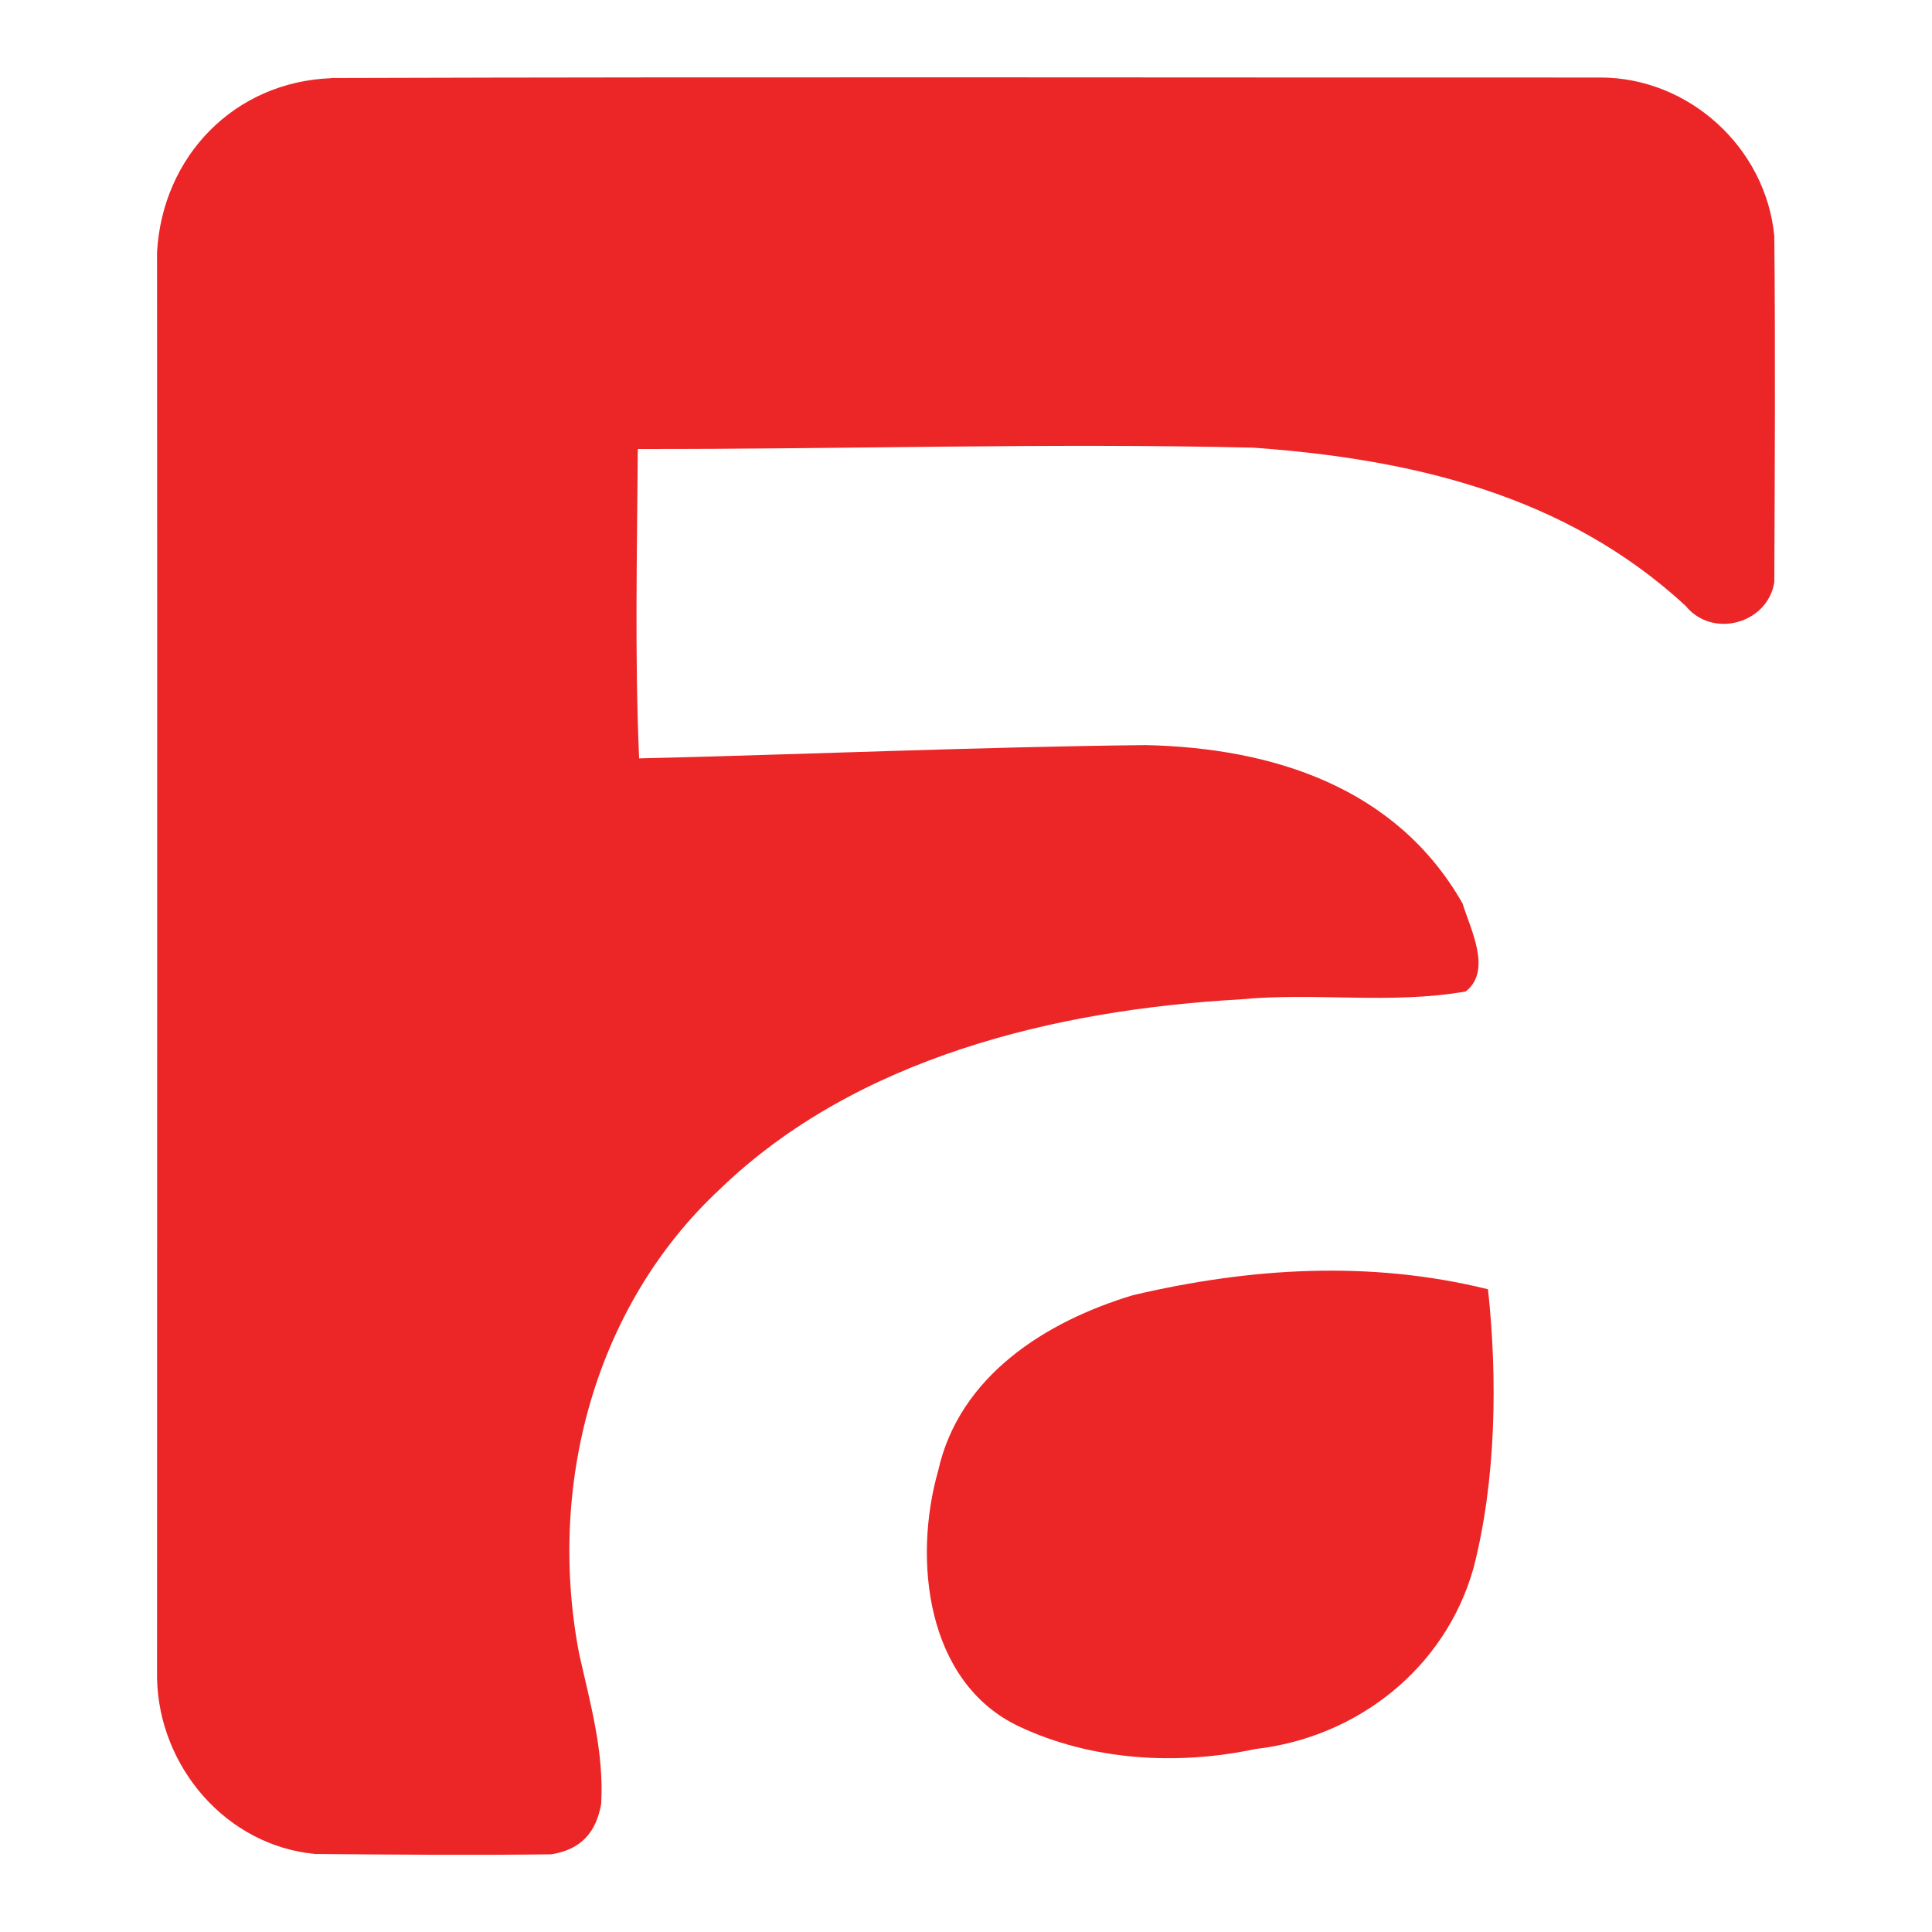
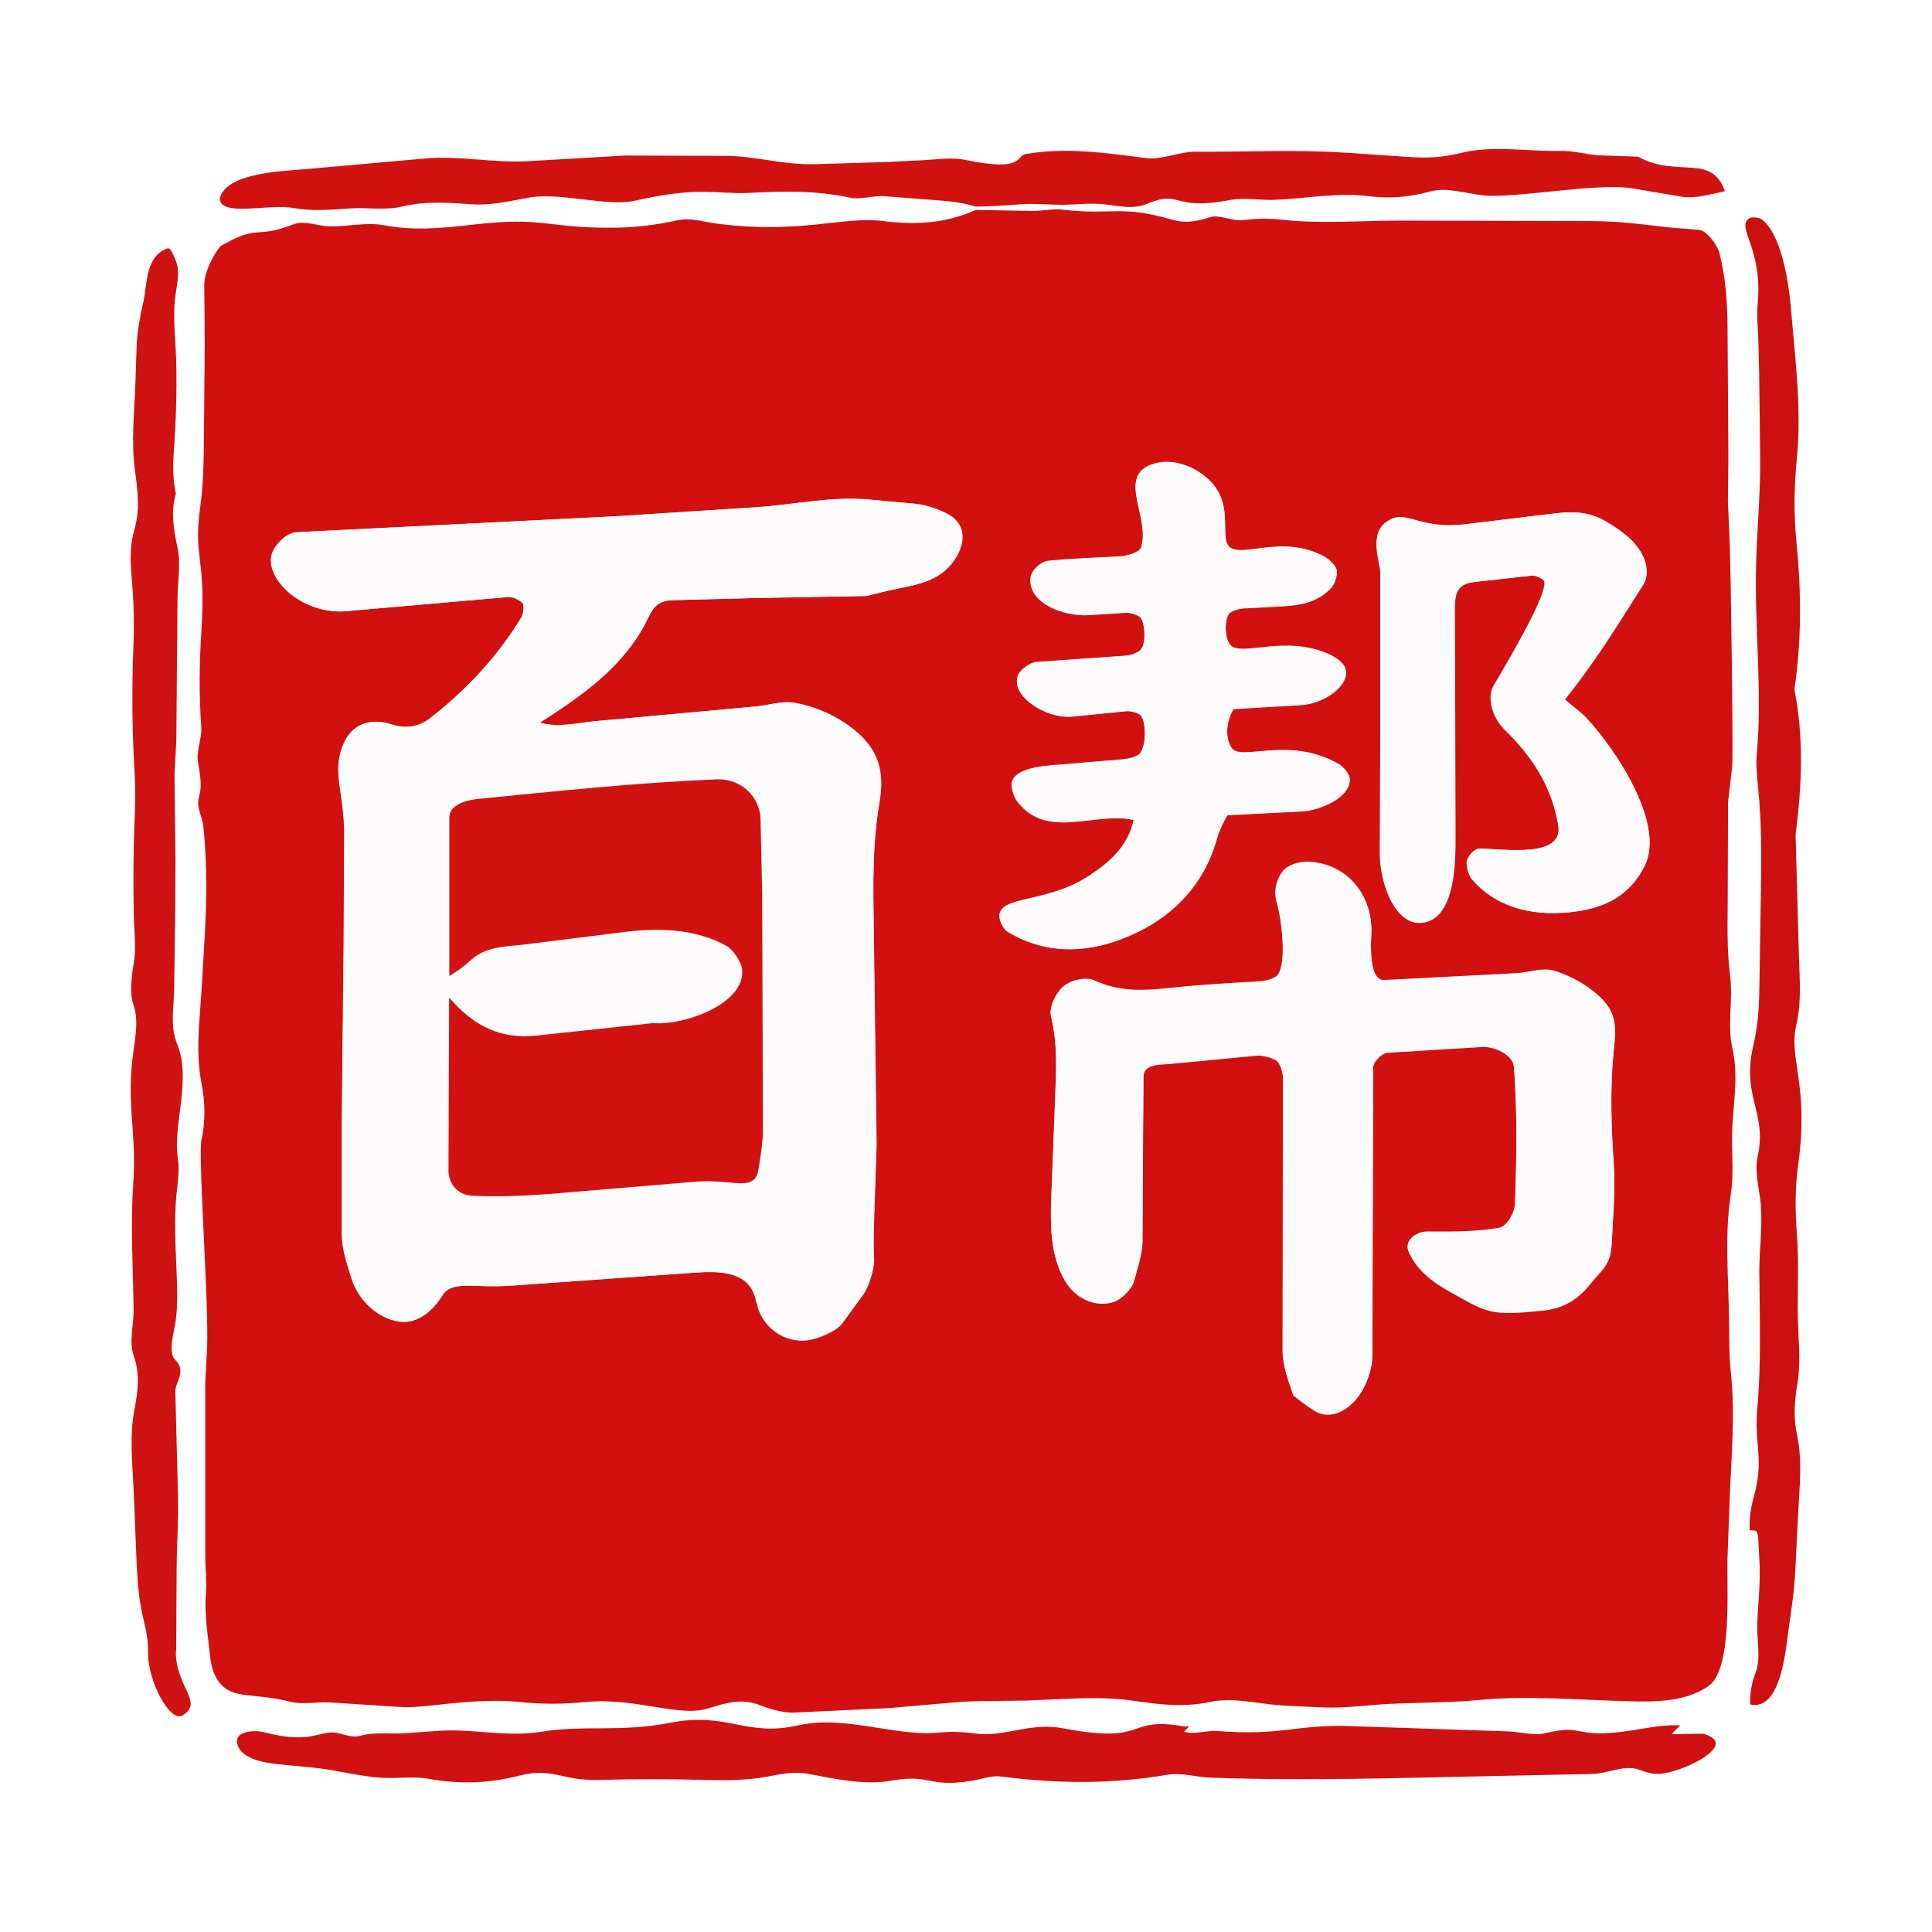
<svg xmlns="http://www.w3.org/2000/svg" id="Layer_1" version="1.1" viewBox="0 0 116.14 116.14">
  <defs>
    <style>
      .st0 {
-         fill: #ec2527;
+         fill: #d01112;
+       }
+ 
+       .st1 {
+         fill: #ce1312;
+       }
+ 
+       .st2 {
+         fill: #fdfbfb;
+       }
+ 
+       .st3 {
+         fill: #d21010;
+       }
+ 
+       .st4 {
+         fill: #d21111;
+       }
+ 
+       .st5 {
+         fill: #d21211;
+       }
+ 
+       .st6 {
+         fill: #fcfafa;
+       }
+ 
+       .st7 {
+         fill: #cc1010;
      }
    </style>
  </defs>
-   <path class="st0" d="M19.91,4.69c25.42-.08,50.86-.02,76.29-.03,5.33,0,9.95,4.21,10.46,9.53.07,6.93.03,13.87,0,20.8-.38,2.49-3.71,3.43-5.33,1.43-7.23-6.67-16.43-8.82-25.99-9.51-12.33-.29-24.68.1-37,.08-.04,6.17-.19,12.45.08,18.6,10.01-.24,20.47-.69,30.45-.8,7.64.17,15.07,2.53,19.05,9.52.48,1.57,1.79,4.04.19,5.29-4.45.79-9.08.04-13.6.48-11.04.62-23.05,3.5-31.23,11.4-7.59,7.06-10.4,17.92-8.46,27.96.68,3.03,1.49,5.85,1.32,8.99-.3,1.74-1.23,2.76-3,3.04-4.73.06-9.45.02-14.18-.02-5.36-.49-9.42-5.25-9.52-10.58,0-28.57.02-57.13,0-85.7.32-5.78,4.65-10.25,10.47-10.47h0Z" />
-   <path class="st0" d="M89.45,77.52c.58,5.33.49,11.47-.87,16.74-1.69,6.01-6.97,10.18-13.11,10.88-4.71,1-9.85.7-14.22-1.36-5.6-2.66-6.37-10.06-4.85-15.38,1.27-5.69,6.46-8.96,11.7-10.54,7.06-1.66,14.25-2.11,21.34-.36h0Z" />
+   <g id="WAI9qa">
+     <g>
+       <path class="st3" d="M58.65,12.62l3.35.06c.63.01,1.27-.14,1.83-.08,3.15.36,3.44-.31,6.69.62.8.23,1.5.06,2.25-.17.51-.16,1.39.26,1.91.19.88-.11,1.53-.13,2.38-.03,2.4.26,4.76.05,7.19.05l11.35.03c.94,0,1.89.06,2.81.16l1.91.22,1.82.15c.47.04,1.11.94,1.22,1.38.39,1.54.48,3.01.49,4.6l.05,7.75-.03,2.55.11,2.53c.06,1.29.22,12.84.15,13.42l-.25,2.17-.02,5.56c0,1.62-.07,3.18.14,4.82.19,1.47-.18,3.03.14,4.42.41,1.81,0,3.48-.02,5.28-.01,1.21.11,2.3-.08,3.54-.38,2.47-.13,4.98-.1,7.48.01,1.14,0,2.2.12,3.3.25,2.43.02,4.8-.07,7.25l-.14,3.68c-.07,1.93.33,6.83-1.18,7.83-1.38.92-3.08.93-4.71.89-3.09-.08-6.1-.36-9.16-.07-.6.06-1.13.09-1.74.11l-3.16.1c-1.48.05-2.91.29-4.39.23l-2.3-.11c-1.5-.07-3-.53-4.47-.22-1.55.33-2.96.17-4.53-.06-1.48-.23-3.03-.18-4.55-.11l-2.01.09-2.69.03c-1.1.01-2.13.13-3.21.22l-2.31.2-5.7.27c-.62.03-1.49-.22-2.02-.43-1.15-.46-2.06-.15-3.19.19-1.78.53-4.36-.7-7.41-.39-1.27.13-2.55.13-3.82,0-2.83-.3-5.75.39-7.13.3l-4.33-.28c-.81-.05-1.62.15-2.38-.04-2.24-.57-3.44-.11-4.27-1.16-.51-.64-.54-1.41-.63-2.19-.13-1.11-.27-2.11-.18-3.22.05-.7-.04-1.42-.04-2.14v-10.52s.1-1.87.1-1.87c.15-2.64-.56-11.74-.32-12.74.23-.94.21-2.25.02-3.2-.41-1.99-.14-3.81-.02-5.81l.15-2.52c.15-2.44.21-4.87-.05-7.29-.06-.56-.44-1.1-.26-1.72.22-.76.04-1.42-.07-2.21-.08-.56.25-1.38.21-1.97-.14-2.01-.12-3.87.01-5.87.29-4.4-.51-4.31-.07-7.42.2-1.43.21-2.95.22-4.44l.05-5.35-.03-3.57c0-.7.52-1.75.98-2.3,2.4-1.37,1.98-.38,4.4-1.31.66-.25,1.46.12,2.16.13,1.08.02,2.2-.27,3.26-.07,1.8.34,3.46.18,5.28-.03,4.43-.51,4.42.21,8.5.18,1.3-.01,2.56-.16,3.83-.44.85-.19,1.57.09,2.38.19,5.04.66,7.58-.46,10.03-.15,1.95.25,3.77.13,5.51-.65ZM60.08,55.04c-.03.28.23.81.47.95,2.24,1.35,4.6,1.32,6.93.42,2.79-1.08,4.86-3.07,5.68-6.05.12-.43.37-.96.62-1.37l4.51-.23c1-.05,2.9-.82,2.84-1.94-.02-.34-.39-.75-.73-.94-3.01-1.66-5.83-.08-6.37-.93-.44-.68-.29-1.68.12-2.34l4.07-.24c1.41-.08,3.09-1.28,2.6-2.31-.12-.26-.54-.56-.89-.72-2.62-1.2-5.14.1-5.92-.52-.39-.32-.45-1.61-.11-1.96.16-.16.55-.28.84-.3l2.4-.13c1.11-.06,2.11-.27,2.9-1.13.2-.22.39-.84.29-1.11-.09-.23-.44-.58-.71-.73-2.58-1.41-5.1.18-5.77-.65-.55-.68.4-2.63-1.33-4.11-.88-.75-2.15-1.18-3.25-.8-2.17.73-.07,3.25-.69,5.04-.13.28-.88.48-1.19.5-1.53.08-2.88.12-4.39.27-.44.04-.97.58-1.04.93-.27,1.48,1.8,2.43,3.53,2.32l2.21-.14c.24-.02.78.14.9.35.24.44.28,1.48,0,1.85-.14.19-.63.38-.9.39l-5.4.38c-.39.03-.95.46-1.08.75-.57,1.24,1.63,2.69,3.26,2.52l3.2-.32c.25-.03.79.09.92.29.3.44.31,1.75-.07,2.25-.16.21-.7.33-1.03.36l-3.51.3c-.84.07-2.93.11-3.17,1.08-.06.25.11.84.28,1.08,1.76,2.44,4.76.63,7.05,1.18-.36,1.61-1.43,2.52-2.62,3.32-2.56,1.72-5.32,1.19-5.46,2.42ZM45.47,78.25c.26,1.49,1.64,2.53,3.13,2.31.58-.08,1.68-.54,2.01-.99l1.29-1.77c.32-.44.66-1.55.63-2.08-.04-.86-.03-1.59,0-2.39l.15-4.51-.17-13.04c-.03-2.56-.08-5.01.34-7.52.25-1.47.13-2.79-1.05-3.96-1.01-1.01-2.52-1.77-4.03-2.04-.78-.14-1.62.15-2.39.22l-9.5.87c-1.16.11-2.32.42-3.44.1,2.62-1.68,4.98-3.34,6.36-6,.39-.74.54-1.34,1.67-1.37l5.05-.13,6.56-.12,1.05-.26c1.38-.34,2.9-.42,3.89-1.48.77-.83,1.3-2.22.18-3.03-.46-.32-1.53-.7-2.11-.76l-2.82-.26c-2.29-.21-4.55.31-6.85.46l-8.39.54-19.2.96c-.63.03-1.22.7-1.42,1.11-.72,1.47,1.62,3.88,4.42,3.63l9.73-.85c.23-.02.7.19.84.36s.05.69-.09.91c-1.44,2.35-3.31,4.35-5.48,6.03-.7.54-1.49.63-2.31.36-1.17-.38-2.3-.08-2.83,1.07-.81,1.75.01,2.93,0,5.62l-.04,6.87-.11,10.53v6.54c0,.88.32,1.83.59,2.69.4,1.26,1.53,2.38,2.86,2.58,1.11.16,2.04-.67,2.56-1.53.61-.99,1.82-.47,4.16-.63l11.01-.78c1.65-.12,3.41-.07,3.73,1.75ZM90.42,43.83c1.71,1.64,2.9,3.5,3.27,5.81.31,1.94-3.12,1.41-4.74,1.38-.32,0-.72.48-.76.75s.12.88.3,1.09c1.6,1.85,3.97,2.26,6.29,1.93,1.81-.26,3.2-.99,4.08-2.71,1.29-2.55-1.76-7.06-3.5-8.93-.35-.37-.86-.71-1.28-1.1,1.29-1.62,2.33-3.15,3.4-4.84l1.3-2.05c.36-.56.22-1.31-.07-1.85-.47-.85-1.16-1.33-1.9-1.8-1.17-.75-2.09-.79-3.41-.63l-5.29.64c-2.96.36-3.59-1.05-4.83-.08-.96.75-.27,2.49-.27,2.95v9.9s-.04,6.97-.04,6.97c0,2.05,1.06,4.67,2.8,4.16s1.73-3.69,1.73-5.18l-.04-13.7c0-.85.15-1.44,1.16-1.55l3.51-.39c.18-.02.59.17.69.3.46.55-2.46,5.38-3.01,6.33-.44.77-.01,1.99.64,2.61ZM82.54,64.22c0-.43.57-.91.86-.93l5.71-.35c.7-.04,1.86.46,1.91,1.23.2,2.77.16,5.44.06,8.22-.02.54-.47,1.38-.98,1.46-1.49.25-2.85.22-4.33.22-.6,0-1.36.52-1.09,1.17.47,1.14,1.51,1.88,2.55,2.46,2.23,1.24,2.37,1.42,5.58,1.08,1.96-.21,2.65-1.49,3.23-2.1.69-.73.81-1.14.86-2.12.07-1.5.22-3.03.11-4.6-.15-2.2-.22-4.41-.02-6.59.11-1.21.33-2.22-.62-3.22-.75-.79-1.75-1.37-2.86-1.74-.78-.26-1.56.08-2.36.13l-7.91.41c-.98.05-.83-2.25-.8-2.81.09-2.26-1.43-4.18-3.73-4.3-.63-.03-1.35.19-1.66.66-.33.51-.47,1.12-.3,1.74.33,1.15.61,3.71.06,4.41-.18.22-.74.36-1.1.38-1.82.1-3.56.2-5.33.39-1.63.18-3.05.27-4.59-.45-.54-.25-1.51,0-1.93.42-.35.34-.81,1.14-.67,1.73.41,1.74.31,3.31.24,5.05l-.18,4.7c-.09,2.23-.27,4.47.84,6.24.63,1,1.87,1.56,2.99,1.11.35-.14.98-.77,1.08-1.15.18-.7.51-1.65.52-2.38l.06-9.96c0-.81,1.13-.72,1.6-.77l5.24-.5c.3-.03.9.14,1.13.29s.42.7.42,1.07l-.02,16.39c0,.91.35,1.83.64,2.68.37.3.93.73,1.33.96.94.53,1.97-.08,2.58-.9.46-.62.84-1.59.84-2.48l.05-17.21Z" />
+       <path class="st0" d="M89.5,106.77c-5.71.12-11.18.29-16.76.09-.88-.03-1.69-.32-2.58-.17-3.34.57-6.64.54-10.01.1-.57-.07-1.16.17-1.73.26-2.68.43-2.44-.43-4.83-.01-1.67.29-3.35-.1-5.02-.41-.82-.15-1.63.01-2.45.17-1.22.23-2.46.23-3.72.2-2.17-.06-4.25-.06-6.43,0s-2.75-.77-4.75-.26c-1.8.46-3.56.53-5.4.2-.71-.13-1.41-.08-2.16-.06-1.64.05-3.22-.47-4.84-.62l-2.04-.2c-.8-.08-2.26-.29-2.51-1.2-.23-.83,1.07-.87,1.6-.73,3.05.81,3.39-.26,4.55.08.36.11.9.23,1.18.15.97-.27,1.76-.1,2.76-.17l1.98-.14c2.12-.15,4.09.4,6.22.05,2.55-.42,4.75.05,7.75-.54,3.43-.67,4.51.87,7.66.16,1.86-.42,3.74,0,5.58.27,3.29.48,2.54-.1,5.09.22,1.78.23,3.26-.7,5.3-.31,5.22.99,3.6-.76,7.31-.11.29-.06.25,0-.07.3.59.22,1.36-.09,2.02-.03,3.82.3,4.74-.4,7.88-.3l9.55.32c.7.02,1.58.27,2.2.12,2.78-.66,1.43.52,6.08-.31.73-.13,1.29-.19,2.1-.18l-.53.54,1.87-.03c.17,0,.51.19.63.28.84.69-1.8,2-3.17,2.13-.48.04-.86-.1-1.26-.24-.91-.34-1.92.24-2.84.25l-6.23.13Z" />
+       <path class="st5" d="M63.87,12.31c-.8,0-1.67-.09-2.54-.03-.96.07-1.82.14-2.68.14-.67-.21-1.39-.31-2.17-.37l-3.37-.26c-.56-.04-1.43.22-1.97.1-2.14-.46-4.07-.4-6.2-.29-.76.04-1.7-.06-2.51-.07-1.54-.02-2.85.23-4.34.55-1.59.34-4.4-.52-6.22-.21-1.18.2-2.29.49-3.49.41-1.4-.1-2.82-.2-4.18.13-1.07.26-2.14.04-3.17.12-1.23.08-2.19.18-3.42-.03-1.5-.26-4.33.56-4.4-.56.37-1.58,3.84-1.65,5.13-1.77l7.19-.64c2.12-.19,4.09.28,6.21.16l5.83-.34,6.01.02c1.82,0,3.49.55,5.38.5l4.34-.13,2.18-.11c.87-.04,1.76-.19,2.64,0,3.44.71,2.93-.26,3.55-.37,2.36-.42,4.8-.07,7.2.24.99.13,2-.39,3.01-.38,3.03.02,6.01-.14,9.02.06l3.69.25c1.17.08,2.09.05,3.25-.24,1.92-.47,3.97-.07,5.94-.12.89-.02,1.59.24,2.45.27l2.24.08c2.35,1.3,4.42-.23,5.22,2.07-.86.19-1.79.47-2.63.33l-2.89-.49c-2.18-.37-7.15.63-9.05.41-1.03-.12-2.15-.5-3.14-.23-1.3.35-2.43.44-3.74.28-1.84-.22-3.66.13-5.51.22-.91.05-1.9-.15-2.77.01-3.57.69-2.89-.65-5.03.24-.83.35-1.7.11-2.57.02-.79-.09-1.61.02-2.47.03Z" />
+       <path class="st1" d="M10.57,99.26c-.01,2.18,1.7,3.05.41,3.86-.74.46-2.12-2.03-2.08-3.85.02-.95-.25-1.7-.42-2.61-.19-1.01-.25-2.19-.29-3.25l-.15-3.7c-.07-1.66-.27-3.35.04-4.97.22-1.16.35-2.13-.05-3.27-.28-.81,0-1.76,0-2.62-.02-2.6-.2-5.12-.02-7.69.22-3.26-.47-4.85.04-8.17s-.56-1.77,0-5.16c.15-.93,0-1.93-.01-2.9-.03-1.81-.03-3.56.04-5.36.05-1.12.07-2.16,0-3.28-.14-2.48-.16-4.91-.06-7.41.06-1.44.02-2.78-.11-4.21-.31-3.48.79-2.35.21-6.34-.25-1.74-.04-3.56.02-5.34l.07-2.08c.03-.98.2-1.82.42-2.82s.11-2.71,1.45-3.16c.15-.05.3.31.38.48.4.82.22,1.4.1,2.25-.14.91-.08,1.99-.02,2.94.14,2.14.05,4.54-.1,6.71-.06.81-.03,1.59.13,2.37-.31,1.1-.14,2.12.1,3.24.22.99,0,2.14,0,3.18l-.07,8.44-.11,1.99.06,5.19-.02,3.38-.06,4.34c-.02,1.19-.26,2.24.19,3.36.86,2.11-.28,4.83.03,6.8.13.82-.03,1.57-.1,2.39-.22,2.71.24,5.41-.02,7.35-.09.69-.51,1.96-.03,2.42.7.66-.02,1.35,0,1.88l.16,6.25c.04,1.48-.07,2.87-.08,4.34l-.03,5.03Z" />
+       <path class="st7" d="M105.64,97.48c.06-1.24.19-2.38.13-3.58l-.08-1.53c0-.07-.09-.34-.15-.35l-.36-.04c-.08-2,.74-2.36.5-4.92-.08-.89-.11-1.57-.04-2.41.24-2.72.14-5.39.12-8.13-.01-1.4.21-2.82.08-4.19-.1-.99-.38-1.86-.17-2.85.56-2.62-.99-3.53-.27-6.63.38-1.64.35-2.91.38-4.59l.08-5.02c.03-1.99.03-3.87-.17-5.85-.06-.6-.14-1.43-.09-2,.36-3.86-.14-7.4-.03-11.56.06-2.2.27-4.27.24-6.45l-.06-4.91-.05-2.02c-.02-.7-.11-1.47-.04-2.17.32-3.38-1.31-4.58-.52-5.15.15-.11.62-.06.77.06,1.16.89,1.59,3.67,1.72,5.03l.26,2.89c.19,2.12.34,4.25.13,6.39-.17,1.78-.2,3.39-.02,5.18.29,2.96.3,5.84-.13,8.76.58,2.96.44,5.84.07,8.75l.2,7.25c.04,1.44.17,2.77-.16,4.19-.47,2.02.78,3.57.12,8.35-.2,1.47-.19,2.77-.08,4.23s.05,3.05.05,4.6c0,1.44.22,2.92-.02,4.35-.18,1.09-.25,2.02-.02,3.12.33,1.56.14,3.17.06,4.77l-.17,3.41c-.06,1.18-.23,2.28-.4,3.47-.15.99-.41,4.96-2.31,4.53-.02-.59.07-1.24.3-1.84.39-.99.07-2.06.13-3.13Z" />
+       <g>
+         <g>
+           <path class="st6" d="M82.54,64.22l-.05,17.21c0,.9-.38,1.86-.84,2.48-.61.82-1.63,1.43-2.58.9-.4-.23-.96-.66-1.33-.96-.28-.84-.64-1.76-.64-2.68l.02-16.39c0-.38-.19-.92-.42-1.07s-.82-.32-1.13-.29l-5.24.5c-.46.04-1.59-.04-1.6.77l-.06,9.96c0,.73-.34,1.68-.52,2.38-.1.38-.73,1.01-1.08,1.15-1.12.45-2.36-.11-2.99-1.11-1.11-1.77-.93-4.01-.84-6.24l.18-4.7c.07-1.74.17-3.31-.24-5.05-.14-.59.32-1.39.67-1.73.43-.41,1.39-.67,1.93-.42,1.54.71,2.96.62,4.59.45,1.77-.19,3.51-.29,5.33-.39.36-.02.92-.16,1.1-.38.55-.7.27-3.26-.06-4.41-.18-.62-.04-1.23.3-1.74.3-.46,1.03-.69,1.66-.66,2.31.12,3.83,2.04,3.73,4.3-.02.56-.18,2.87.8,2.81l7.91-.41c.8-.04,1.58-.38,2.36-.13,1.11.37,2.11.95,2.86,1.74.94,1,.73,2.01.62,3.22-.2,2.18-.13,4.39.02,6.59.11,1.57-.04,3.1-.11,4.6-.05.98-.16,1.38-.86,2.12-.58.62-1.27,1.89-3.23,2.1-3.21.35-3.35.17-5.58-1.08-1.04-.58-2.08-1.31-2.55-2.46-.27-.65.49-1.17,1.09-1.17,1.49,0,2.84.03,4.33-.22.51-.08.95-.92.98-1.46.1-2.77.14-5.45-.06-8.22-.06-.78-1.21-1.27-1.91-1.23l-5.71.35c-.29.02-.86.5-.86.93Z" />
+           <path class="st6" d="M60.08,55.04c.13-1.23,2.89-.7,5.46-2.42,1.2-.8,2.26-1.71,2.62-3.32-2.29-.55-5.29,1.27-7.05-1.18-.17-.24-.34-.82-.28-1.08.24-.97,2.33-1.01,3.17-1.08l3.51-.3c.33-.03.87-.15,1.03-.36.38-.5.37-1.81.07-2.25-.13-.2-.67-.32-.92-.29l-3.2.32c-1.63.17-3.84-1.29-3.26-2.52.14-.29.7-.73,1.08-.75l5.4-.38c.27-.02.75-.21.9-.39.29-.37.25-1.41,0-1.85-.11-.21-.65-.36-.9-.35l-2.21.14c-1.73.11-3.8-.84-3.53-2.32.06-.35.6-.89,1.04-.93,1.51-.15,2.86-.19,4.39-.27.3-.02,1.05-.22,1.19-.5.62-1.79-1.48-4.31.69-5.04,1.1-.37,2.37.05,3.25.8,1.73,1.48.77,3.42,1.33,4.11.67.83,3.18-.76,5.77.65.26.14.62.5.71.73.1.27-.09.89-.29,1.11-.79.86-1.79,1.07-2.9,1.13l-2.4.13c-.29.02-.68.13-.84.3-.34.35-.29,1.64.11,1.96.78.63,3.3-.68,5.92.52.35.16.76.46.89.72.49,1.04-1.19,2.23-2.6,2.31l-4.07.24c-.41.65-.56,1.66-.12,2.34.54.84,3.36-.73,6.37.93.34.19.71.6.73.94.06,1.12-1.84,1.89-2.84,1.94l-4.51.23c-.25.42-.5.94-.62,1.37-.82,2.98-2.89,4.97-5.68,6.05-2.33.9-4.68.93-6.93-.42-.23-.14-.5-.67-.47-.95Z" />
+           <path class="st2" d="M90.42,43.83c-.65-.62-1.08-1.84-.64-2.61.55-.95,3.47-5.78,3.01-6.33-.11-.13-.52-.32-.69-.3l-3.51.39c-1,.11-1.16.69-1.16,1.55l.04,13.7c0,1.49,0,4.67-1.73,5.18s-2.8-2.11-2.8-4.16l.03-6.97v-9.9c.01-.45-.68-2.2.29-2.95,1.24-.97,1.87.44,4.83.08l5.29-.64c1.31-.16,2.24-.11,3.41.63.74.47,1.43.95,1.9,1.8.29.53.43,1.29.07,1.85l-1.3,2.05c-1.07,1.69-2.11,3.22-3.4,4.84.42.38.93.72,1.28,1.1,1.75,1.87,4.8,6.38,3.5,8.93-.87,1.72-2.26,2.45-4.08,2.71-2.32.33-4.69-.08-6.29-1.93-.18-.21-.35-.83-.3-1.09s.44-.75.76-.75c1.62.03,5.05.56,4.74-1.38-.37-2.31-1.56-4.17-3.27-5.81Z" />
+         </g>
+         <g>
+           <path class="st2" d="M45.47,78.25c-.33-1.83-2.08-1.87-3.73-1.75l-11.01.78c-2.34.17-3.55-.36-4.16.63-.52.85-1.45,1.69-2.56,1.53-1.33-.19-2.46-1.31-2.86-2.58-.27-.86-.59-1.81-.59-2.69v-6.54s.11-10.53.11-10.53l.04-6.87c.01-2.69-.81-3.87,0-5.62.53-1.15,1.66-1.45,2.83-1.07.82.27,1.61.18,2.31-.36,2.17-1.68,4.04-3.68,5.48-6.03.14-.22.22-.74.09-.91s-.6-.38-.84-.36l-9.73.85c-2.8.25-5.14-2.16-4.42-3.63.2-.41.79-1.08,1.42-1.11l19.2-.96,8.39-.54c2.3-.15,4.55-.68,6.85-.46l2.82.26c.59.05,1.66.43,2.11.76,1.12.82.6,2.2-.18,3.03-.99,1.06-2.51,1.14-3.89,1.48l-1.05.26-6.56.12-5.05.13c-1.13.03-1.29.62-1.67,1.37-1.39,2.65-3.75,4.32-6.36,6,1.12.32,2.28,0,3.44-.1l9.5-.87c.77-.07,1.6-.36,2.39-.22,1.51.26,3.01,1.03,4.03,2.04,1.18,1.17,1.3,2.49,1.05,3.96-.43,2.5-.38,4.96-.34,7.52l.17,13.04-.15,4.51c-.03.8-.03,1.53,0,2.39.02.54-.32,1.65-.63,2.08l-1.29,1.77c-.33.45-1.43.91-2.01.99-1.5.21-2.87-.82-3.13-2.31ZM27,59.97l-.04,10.35c0,.81.55,1.51,1.41,1.55,1.73.08,3.43,0,5.18-.15l8.21-.69c2.33-.2,3.61.69,3.84-.77.11-.72.26-1.56.26-2.33l-.04-14.16-.1-4.51c-.03-1.36-1.14-2.48-2.64-2.42-4.83.2-9.54.69-14.38,1.18-.6.06-1.7.33-1.7,1.12v9.52c.53-.31.92-.6,1.3-.95.93-.85,2.08-.8,3.28-.95l5.99-.75c2.09-.26,4.27-.18,6.12.85.39.22.88.98.92,1.38.24,2.13-3.6,3.42-5.33,3.25l-6.99.75c-2.16.23-3.76-.51-5.29-2.28Z" />
+           <path class="st4" d="M27,59.97c1.53,1.77,3.13,2.51,5.29,2.28l6.99-.75c1.73.17,5.57-1.12,5.33-3.25-.05-.41-.53-1.16-.92-1.38-1.85-1.03-4.04-1.11-6.12-.85l-5.99.75c-1.2.15-2.35.1-3.28.95-.38.35-.77.64-1.29.95v-9.52c-.01-.79,1.09-1.06,1.69-1.12,4.85-.48,9.55-.98,14.38-1.18,1.5-.06,2.61,1.07,2.64,2.42l.1,4.51.04,14.16c0,.77-.15,1.61-.26,2.33-.23,1.46-1.51.57-3.84.77l-8.21.69c-1.75.15-3.45.23-5.18.15-.86-.04-1.42-.74-1.41-1.55l.04-10.35Z" />
+         </g>
+       </g>
+     </g>
+   </g>
</svg>
